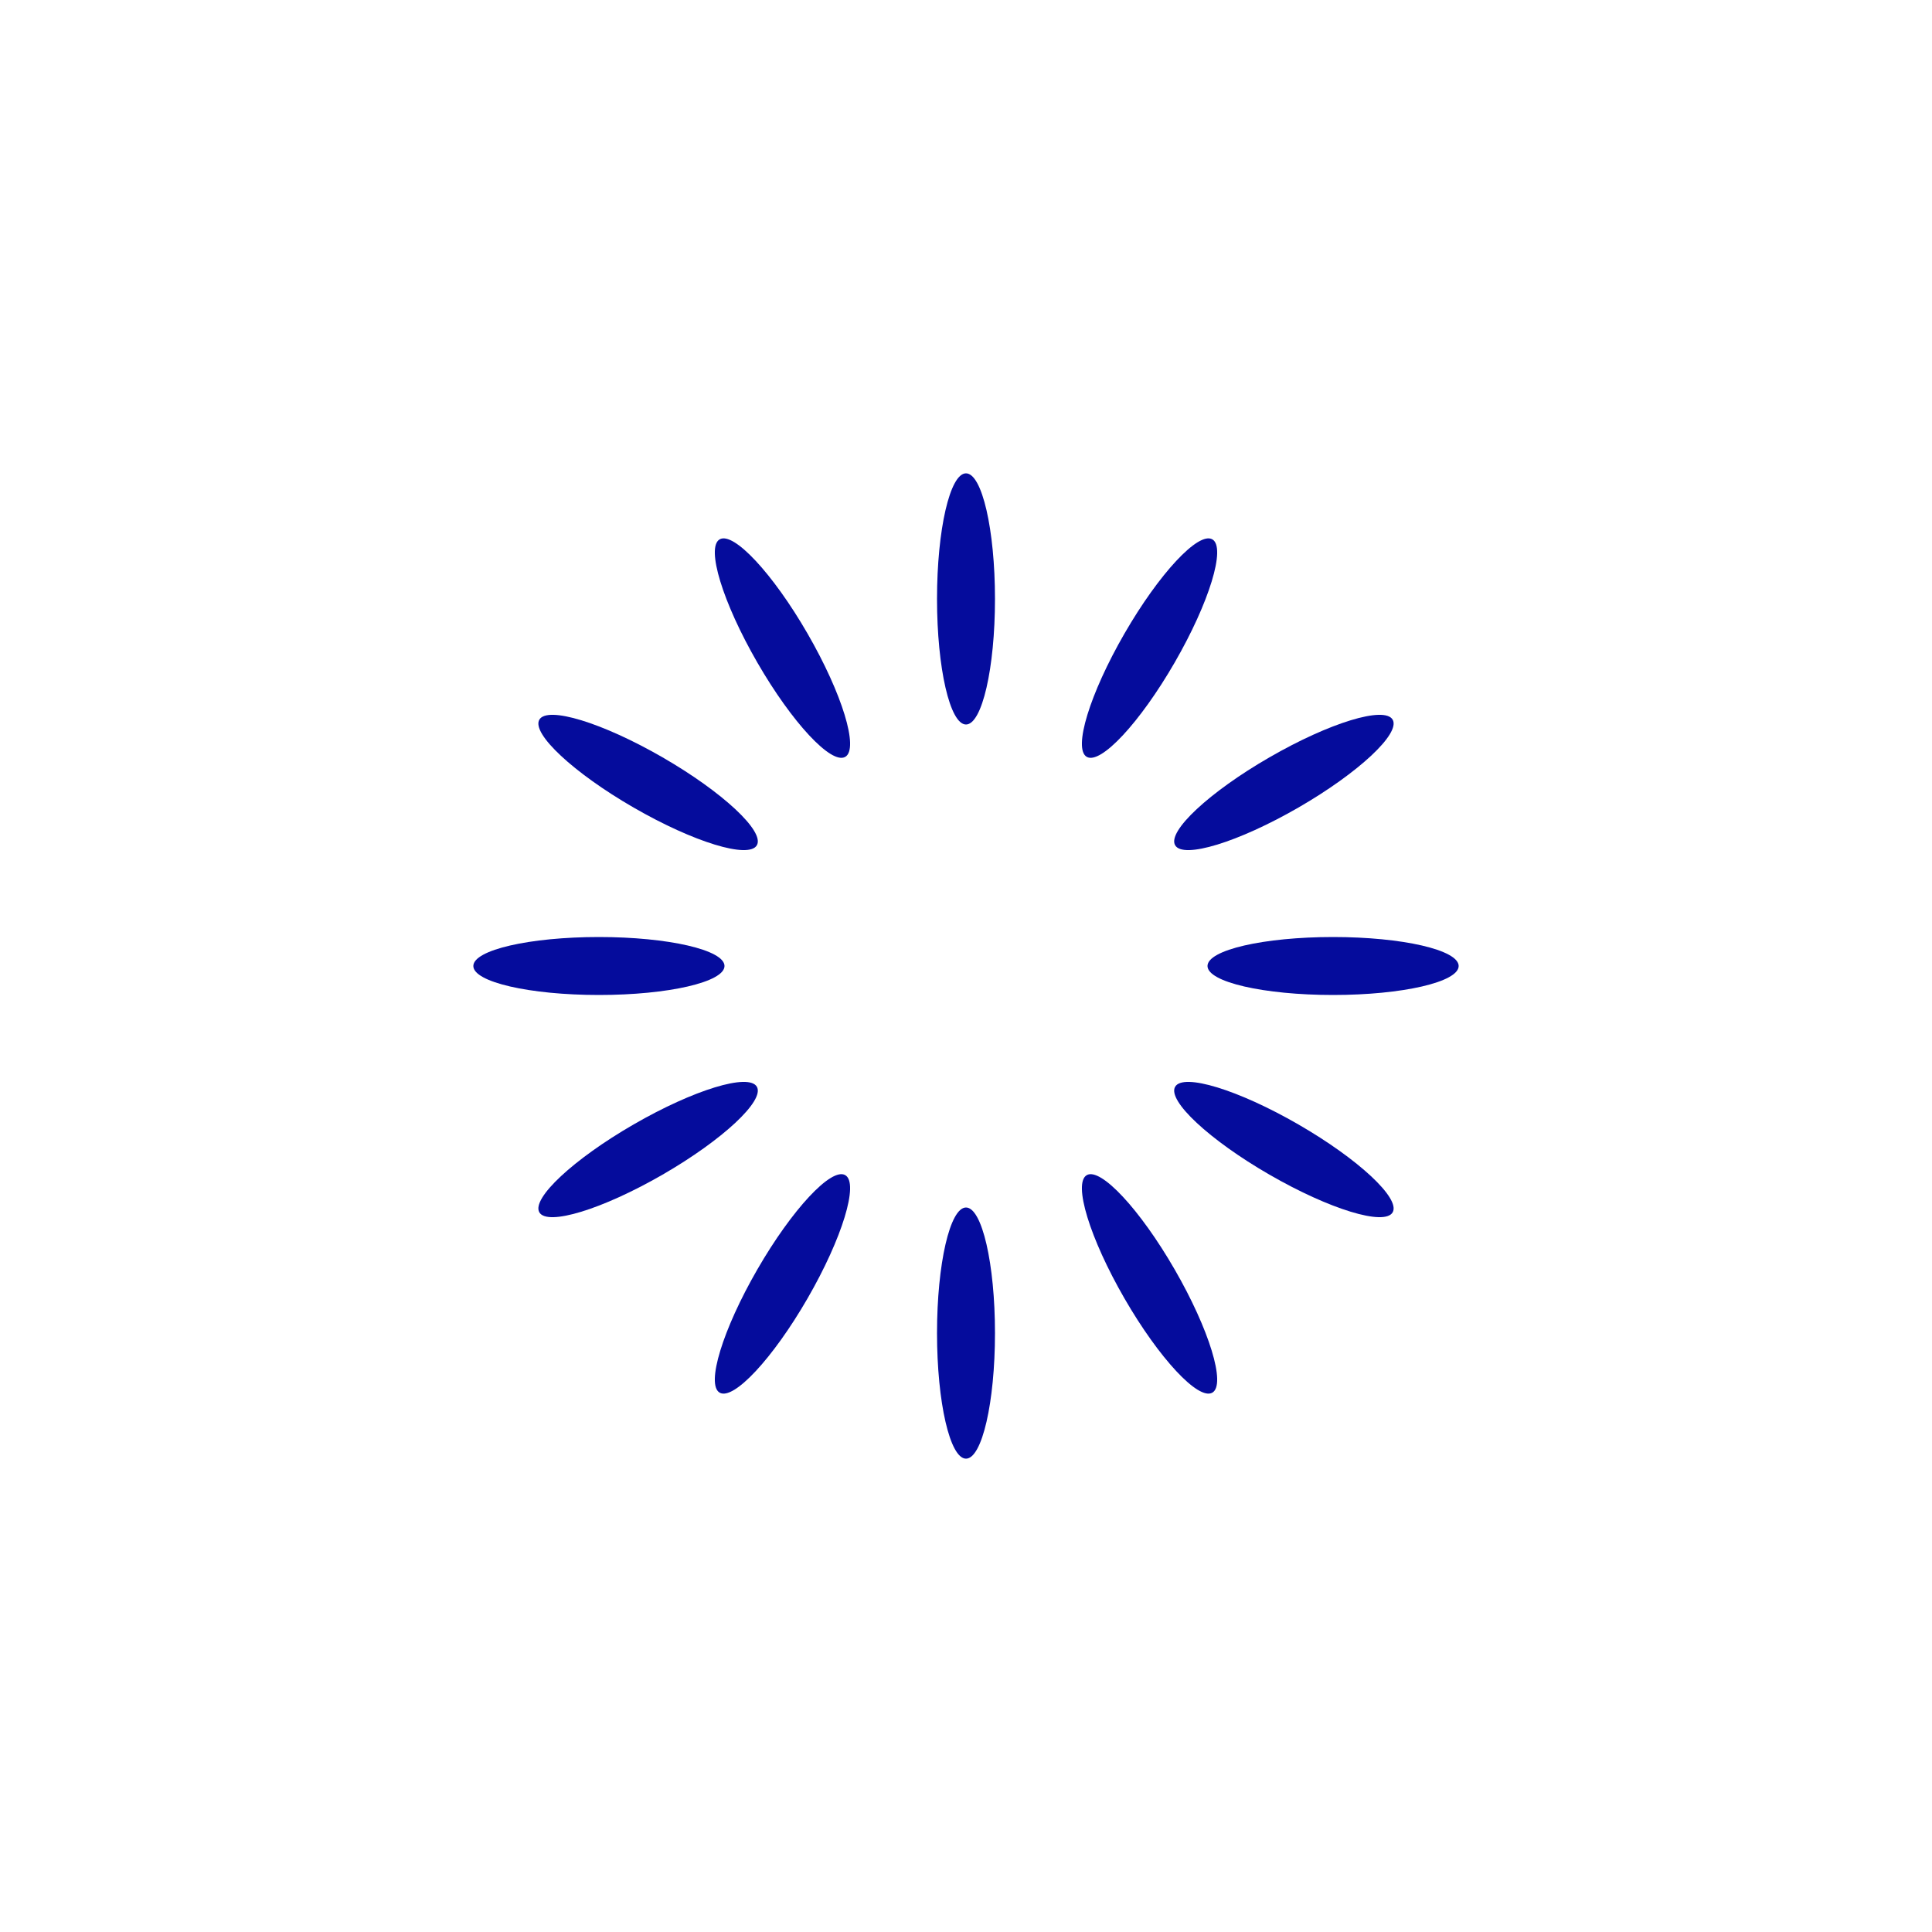
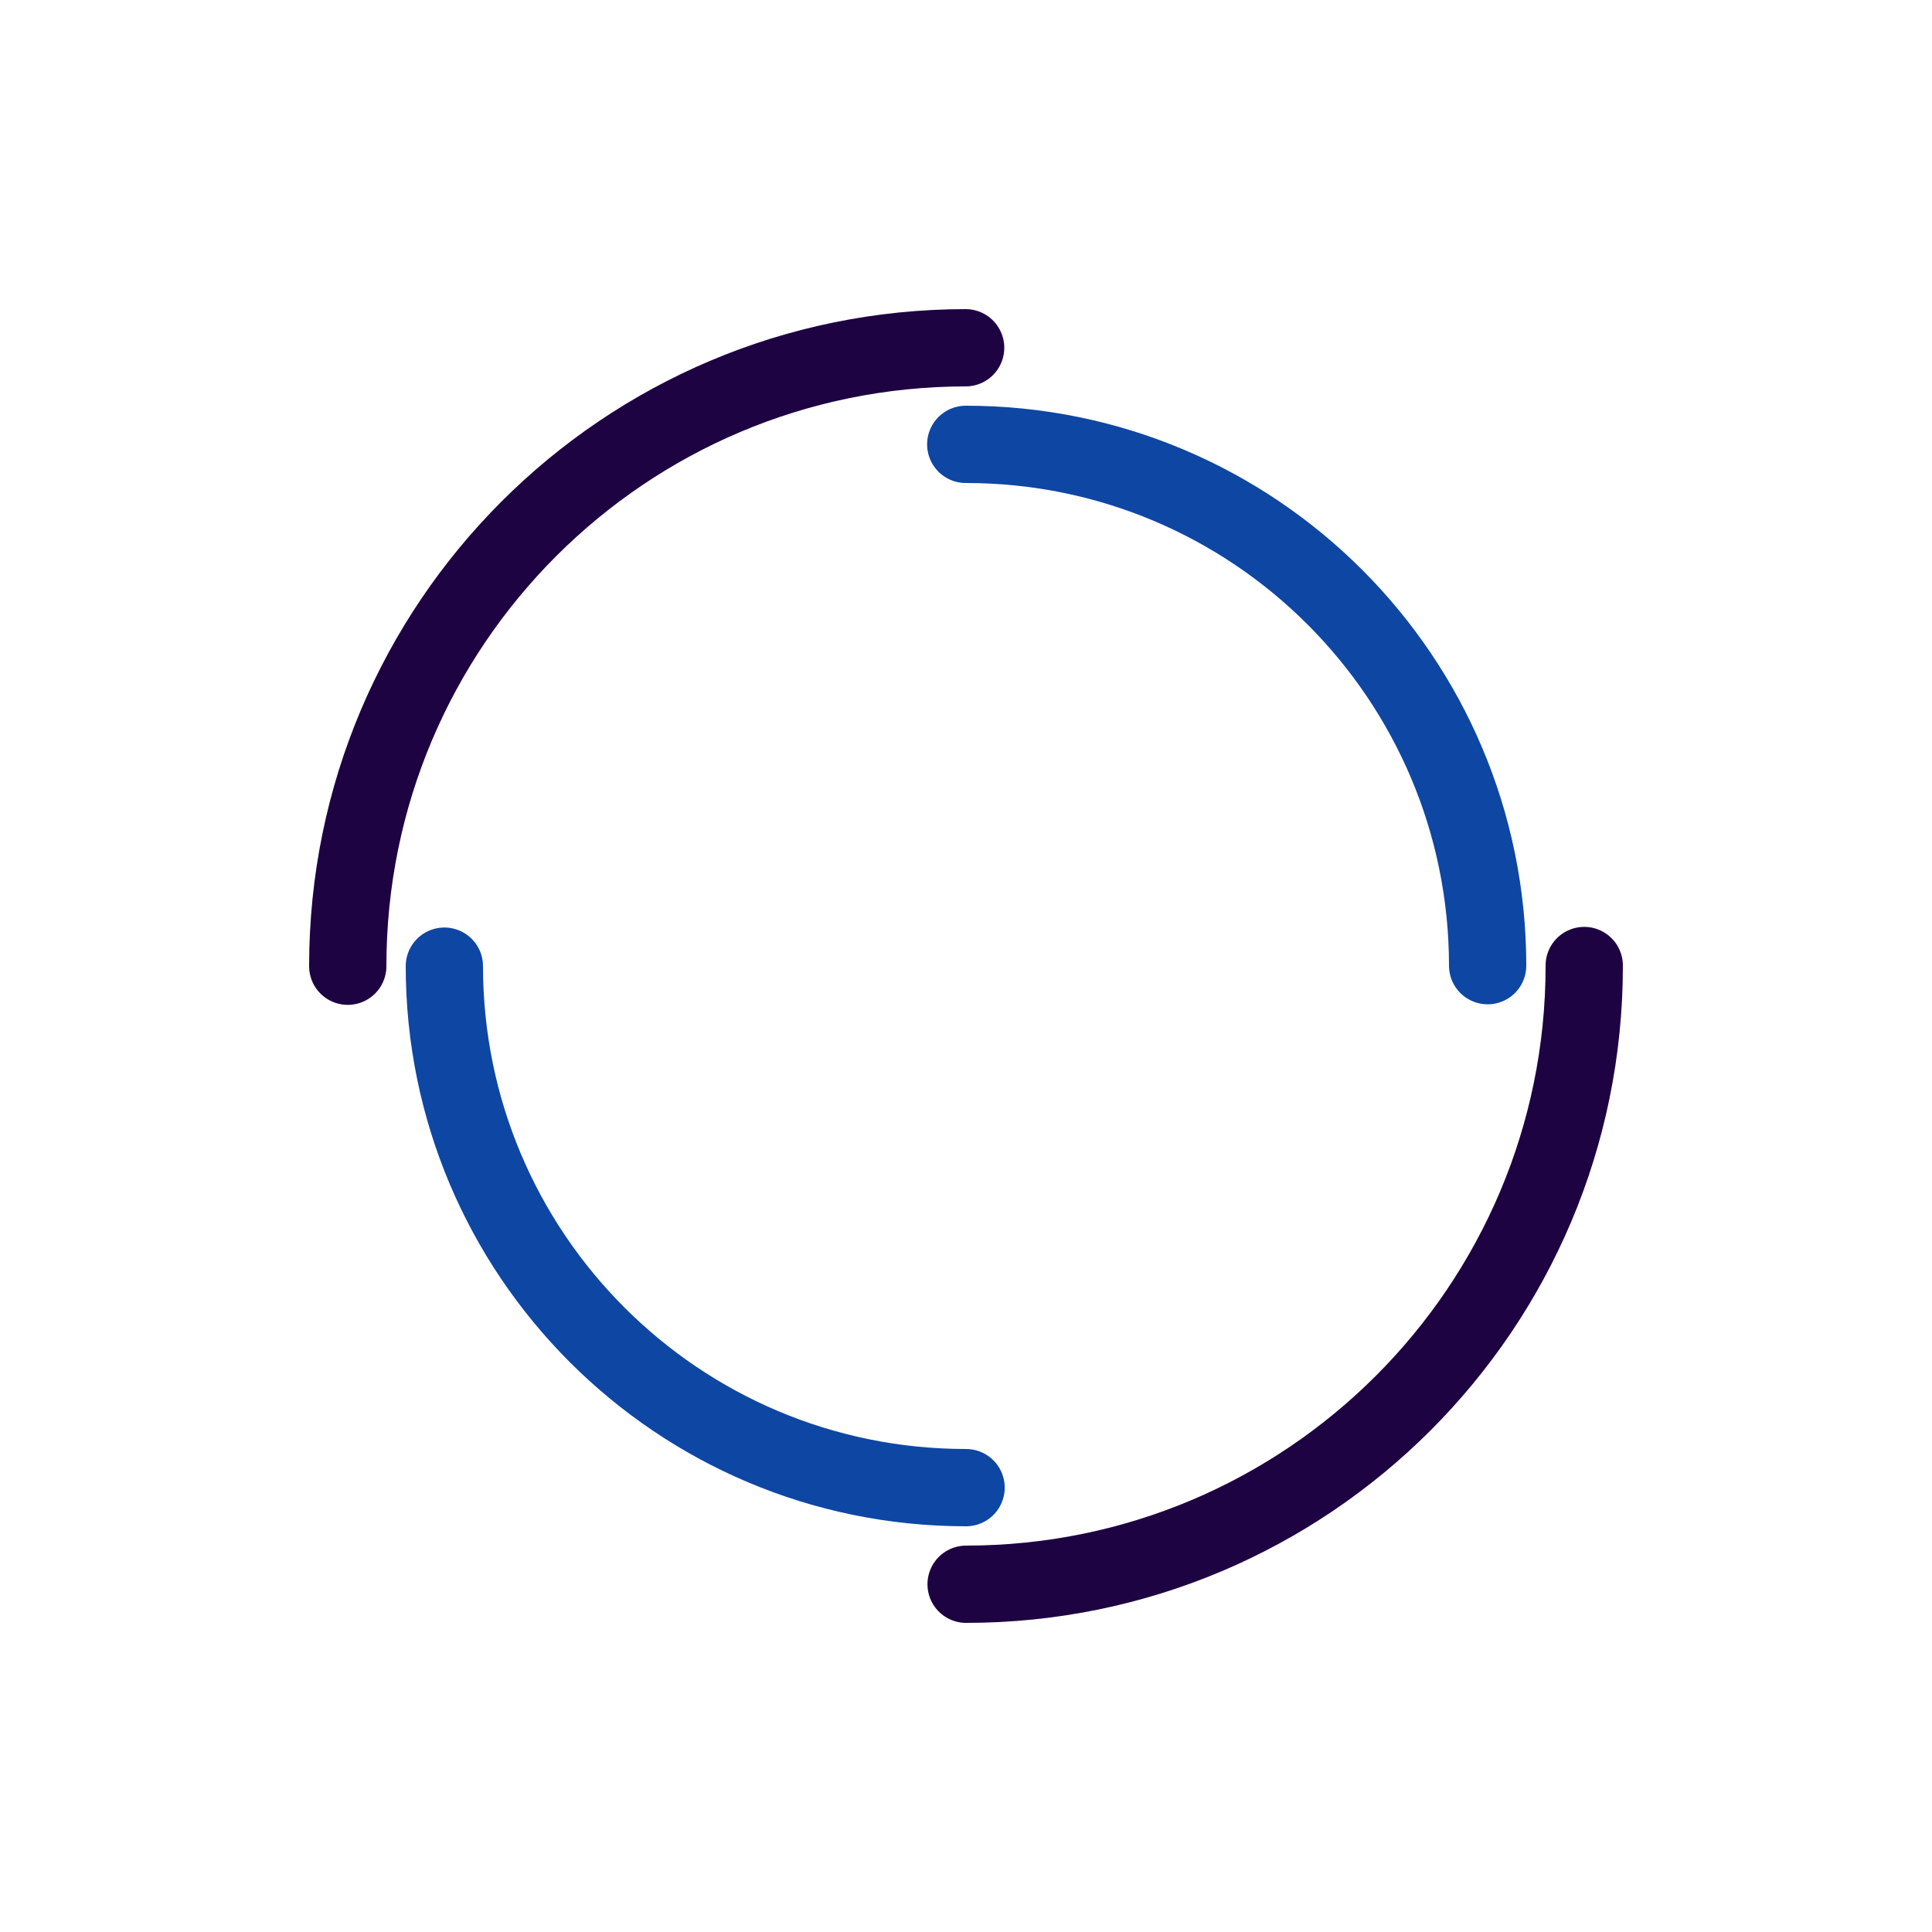
- <svg xmlns="http://www.w3.org/2000/svg" viewBox="0 0 100 100" preserveAspectRatio="xMidYMid" width="237" height="237" style="shape-rendering: auto; display: block; background: rgb(255, 255, 255);">
+ <svg xmlns="http://www.w3.org/2000/svg" viewBox="0 0 100 100" preserveAspectRatio="xMidYMid" width="200" height="200" style="shape-rendering: auto; display: block; background: rgba(255, 255, 255, 0);">
  <g>
-     <g transform="rotate(0 50 50)">
-       <rect fill="#050c9c" height="13" width="3" ry="6.5" rx="1.5" y="24.5" x="48.5">
-         <animate repeatCount="indefinite" begin="-0.917s" dur="1s" keyTimes="0;1" values="1;0" attributeName="opacity" />
-       </rect>
-     </g>
-     <g transform="rotate(30 50 50)">
-       <rect fill="#050c9c" height="13" width="3" ry="6.5" rx="1.5" y="24.5" x="48.5">
-         <animate repeatCount="indefinite" begin="-0.833s" dur="1s" keyTimes="0;1" values="1;0" attributeName="opacity" />
-       </rect>
-     </g>
-     <g transform="rotate(60 50 50)">
-       <rect fill="#050c9c" height="13" width="3" ry="6.5" rx="1.5" y="24.5" x="48.5">
-         <animate repeatCount="indefinite" begin="-0.75s" dur="1s" keyTimes="0;1" values="1;0" attributeName="opacity" />
-       </rect>
-     </g>
-     <g transform="rotate(90 50 50)">
-       <rect fill="#050c9c" height="13" width="3" ry="6.5" rx="1.5" y="24.5" x="48.5">
-         <animate repeatCount="indefinite" begin="-0.667s" dur="1s" keyTimes="0;1" values="1;0" attributeName="opacity" />
-       </rect>
-     </g>
-     <g transform="rotate(120 50 50)">
-       <rect fill="#050c9c" height="13" width="3" ry="6.5" rx="1.5" y="24.5" x="48.5">
-         <animate repeatCount="indefinite" begin="-0.583s" dur="1s" keyTimes="0;1" values="1;0" attributeName="opacity" />
-       </rect>
-     </g>
-     <g transform="rotate(150 50 50)">
-       <rect fill="#050c9c" height="13" width="3" ry="6.5" rx="1.5" y="24.5" x="48.5">
-         <animate repeatCount="indefinite" begin="-0.5s" dur="1s" keyTimes="0;1" values="1;0" attributeName="opacity" />
-       </rect>
-     </g>
-     <g transform="rotate(180 50 50)">
-       <rect fill="#050c9c" height="13" width="3" ry="6.5" rx="1.5" y="24.5" x="48.5">
-         <animate repeatCount="indefinite" begin="-0.417s" dur="1s" keyTimes="0;1" values="1;0" attributeName="opacity" />
-       </rect>
-     </g>
-     <g transform="rotate(210 50 50)">
-       <rect fill="#050c9c" height="13" width="3" ry="6.5" rx="1.5" y="24.5" x="48.5">
-         <animate repeatCount="indefinite" begin="-0.333s" dur="1s" keyTimes="0;1" values="1;0" attributeName="opacity" />
-       </rect>
-     </g>
-     <g transform="rotate(240 50 50)">
-       <rect fill="#050c9c" height="13" width="3" ry="6.5" rx="1.5" y="24.5" x="48.5">
-         <animate repeatCount="indefinite" begin="-0.25s" dur="1s" keyTimes="0;1" values="1;0" attributeName="opacity" />
-       </rect>
-     </g>
-     <g transform="rotate(270 50 50)">
-       <rect fill="#050c9c" height="13" width="3" ry="6.5" rx="1.5" y="24.5" x="48.5">
-         <animate repeatCount="indefinite" begin="-0.167s" dur="1s" keyTimes="0;1" values="1;0" attributeName="opacity" />
-       </rect>
-     </g>
-     <g transform="rotate(300 50 50)">
-       <rect fill="#050c9c" height="13" width="3" ry="6.5" rx="1.5" y="24.5" x="48.5">
-         <animate repeatCount="indefinite" begin="-0.083s" dur="1s" keyTimes="0;1" values="1;0" attributeName="opacity" />
-       </rect>
-     </g>
-     <g transform="rotate(330 50 50)">
-       <rect fill="#050c9c" height="13" width="3" ry="6.5" rx="1.5" y="24.5" x="48.5">
-         <animate repeatCount="indefinite" begin="0s" dur="1s" keyTimes="0;1" values="1;0" attributeName="opacity" />
-       </rect>
-     </g>
+     <circle stroke-linecap="round" fill="none" stroke-dasharray="50.265 50.265" stroke="#1e0342" stroke-width="4" r="32" cy="50" cx="50">
+       <animateTransform values="0 50 50;360 50 50" keyTimes="0;1" repeatCount="indefinite" dur="1s" type="rotate" attributeName="transform" />
+     </circle>
+     <circle stroke-linecap="round" fill="none" stroke-dashoffset="42.412" stroke-dasharray="42.412 42.412" stroke="#0e46a3" stroke-width="4" r="27" cy="50" cx="50">
+       <animateTransform values="0 50 50;-360 50 50" keyTimes="0;1" repeatCount="indefinite" dur="1s" type="rotate" attributeName="transform" />
+     </circle>
    <g />
  </g>
</svg>
